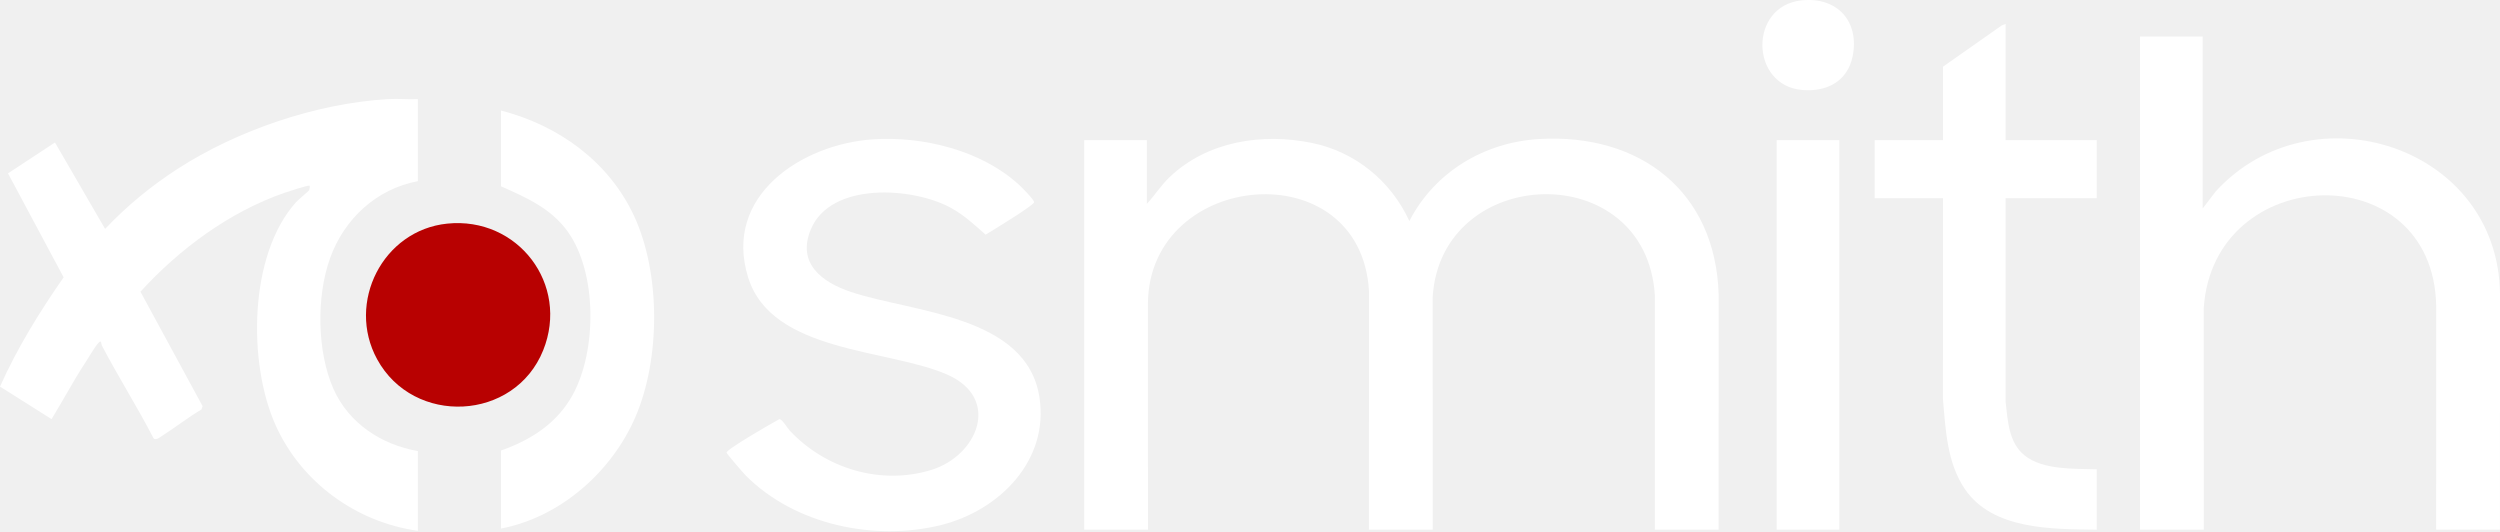
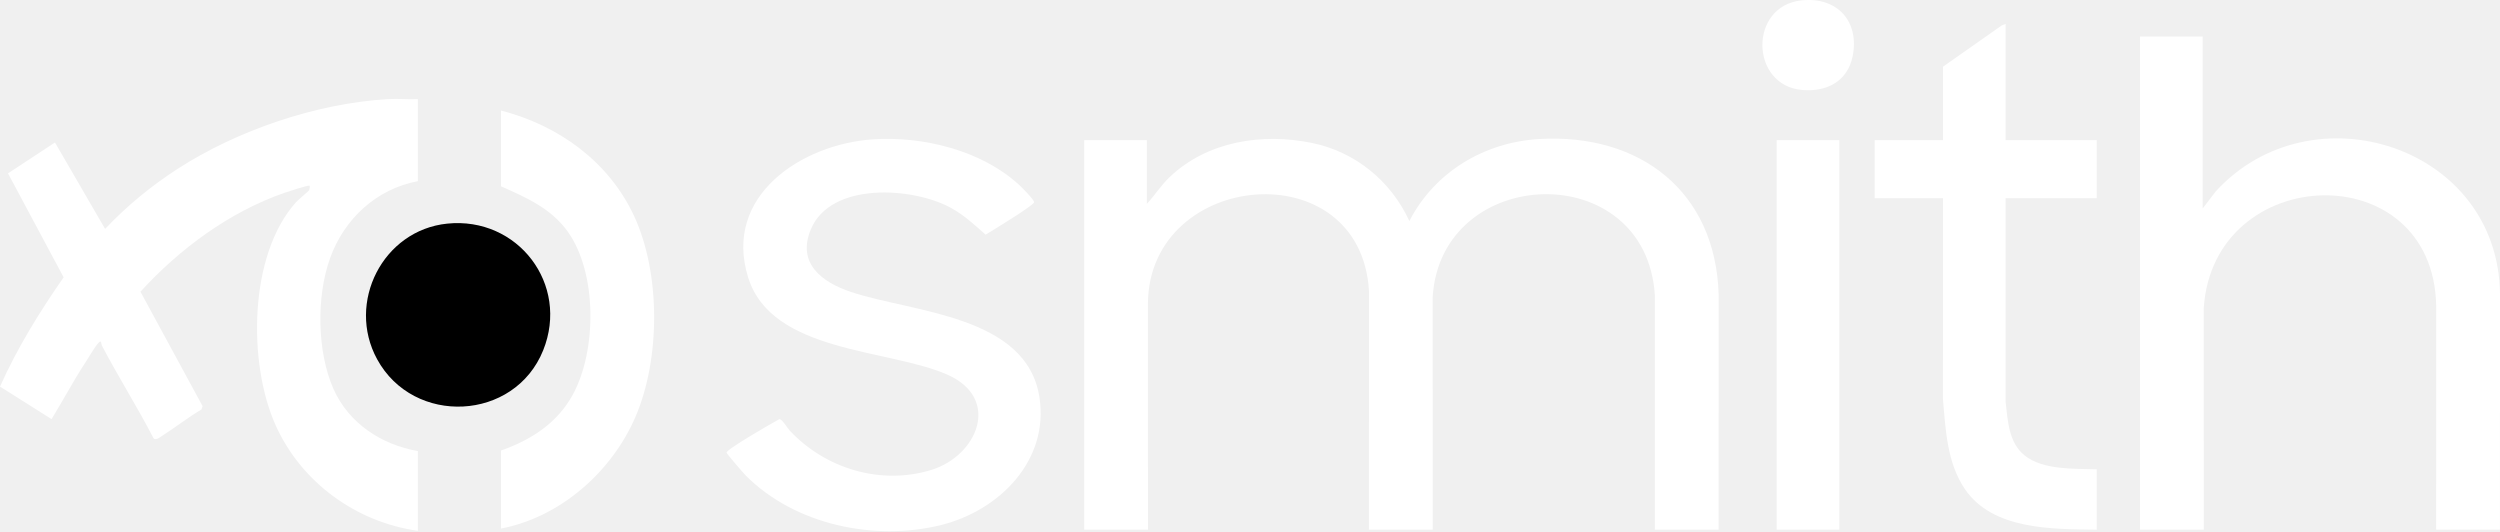
<svg xmlns="http://www.w3.org/2000/svg" id="Layer_1" data-name="Layer 1" viewBox="0 0 1208.08 256.71">
  <defs>
    <style>
      .cls-1 {
-         fill: #b80101;
+         animation: node-colors 10s ease-in-out infinite;
      }

      .cls-2 {
        fill: #fff;
+       }
+ 
+       @keyframes node-colors {
+         0%, 100% { fill: hsl(217, 91%, 60%); }
+         20% { fill: hsl(270, 70%, 65%); }
+         40% { fill: hsl(142, 76%, 56%); }
+         60% { fill: hsl(25, 95%, 63%); }
+         80% { fill: hsl(189, 85%, 62%); }
      }
    </style>
  </defs>
  <path class="cls-2" d="M554.18,98.54c3.85-4.15,6.88-9.01,11-12.94,18.21-17.36,44.72-21.47,68.83-16.52,20.95,4.3,38.15,18.42,47.04,37.72,12.22-23.7,36.2-38.07,62.75-39.62,48.56-2.84,85.21,25.2,86.71,75.1l-.02,113.68h-30.82l.02-113.13c-4.15-67.14-103.22-63.66-107.37.55l.02,112.58h-30.82l.02-115.33c-4.04-67.71-105.77-58.45-106.82,5.5l.02,109.83h-30.82V67.72h30.27v30.82Z" />
  <path class="cls-2" d="M201.92,47.91v39.63c-20,3.78-35.55,18.17-42.39,37.14s-6.22,45.67,1.64,63.32c7.39,16.58,23.15,26.89,40.75,29.98v38.53c-29.85-4.2-56.32-23.41-68.72-50.99-13.46-29.94-13.07-82.34,9.84-107.79,1.08-1.2,6.13-5.41,6.32-5.79.25-.49.46-2,.27-2.2-.45-.45-10.75,2.95-12.22,3.46-26.6,9.23-50.7,27.11-69.54,47.76l30.04,55.32-.58,1.61c-6.38,3.75-12.23,8.39-18.45,12.37-1.51.97-4.04,3.18-4.91,1.08-7.76-14.94-16.83-29.27-24.64-44.17-.55-1.04-.18-3.22-1.78-1.46-1.78,1.96-4.91,7.37-6.58,9.93-5.72,8.74-10.57,18.01-16.06,26.89L0,186.81c8.34-18.66,19.1-36.07,30.75-52.8L3.87,83.77l22.69-14.92,24.23,41.77c10.36-10.99,22.21-20.73,34.92-28.95,28.94-18.72,67.1-31.7,101.63-33.77,4.83-.29,9.75.2,14.58,0Z" />
  <path class="cls-2" d="M1064.4,17.64v83.11l6.32-8.26c46.34-50.72,136.74-22,137.36,49.79l-.03,113.68h-30.82l.02-108.18c-1.45-73.28-107.72-69.44-112.33,1.1l.02,107.08h-30.82V17.64h30.27Z" />
  <path class="cls-2" d="M421.97,67.33c24.07-1.59,52.24,5.34,70.3,21.84,1.33,1.21,7.44,7.27,7.45,8.55,0,1.41-20.64,14.03-23.44,15.67-5.4-4.76-10.28-9.38-16.76-12.94-18.28-10.04-58.11-12.81-67.73,10.45-6.79,16.45,5.47,25.51,19.4,30.17,29.77,9.97,84.94,11.12,91.1,50.9,4.75,30.68-19.53,54.78-47.5,61.73-32.21,8-70.68-.09-94.38-23.88-1.17-1.17-9.13-10.38-9.3-11.08-.36-1.47,22.74-14.75,25.54-16.22,1.41.12,3.8,4.29,4.97,5.54,17.18,18.41,44.07,26.59,68.54,18.99,22.23-6.91,33.79-34.52,7.52-46.06-28.4-12.48-84.77-10.37-96.16-46.94-12.27-39.4,25.88-64.44,60.45-66.73Z" />
  <path class="cls-2" d="M969.18,11.58v56.14h44.03v28.07h-44.03l-.02,98.27c1.08,9.15,1.42,19.78,9.2,26.03,8.86,7.11,24.02,6.36,34.86,6.7v29.17c-21.44-.29-50.29.16-63.74-19.64-8.61-12.67-9.29-28.57-10.58-43.36l.02-97.17h-33.02v-28.07h33.02v-35.5l28.45-19.98,1.82-.66Z" />
  <path class="cls-2" d="M242.1,53.41c27.79,7.2,52.07,24.61,64.32,50.99,12.85,27.67,12.72,68.93.72,96.89-11.45,26.67-36.29,48.59-65.04,54.12v-37.7c14.52-5.12,27.12-13.17,34.68-26.96,11.65-21.26,11.91-58.96-2.52-78.95-8.08-11.19-19.97-16.33-32.16-21.78v-36.6Z" />
  <path class="cls-1" d="M216.12,108.06c34.06-3.48,59.2,29.31,46.36,61.22-13.81,34.32-62.61,36.68-80.26,4.28-14.9-27.35,2.78-62.32,33.9-65.5Z" />
  <rect class="cls-2" x="858.55" y="67.72" width="30.27" height="188.24" />
  <path class="cls-2" d="M870.54.18c17.13-1.82,28.1,10.01,24.73,26.93-2.43,12.17-12.47,17.37-24.33,16.38-25.33-2.11-25.99-40.59-.4-43.31Z" />
</svg>
